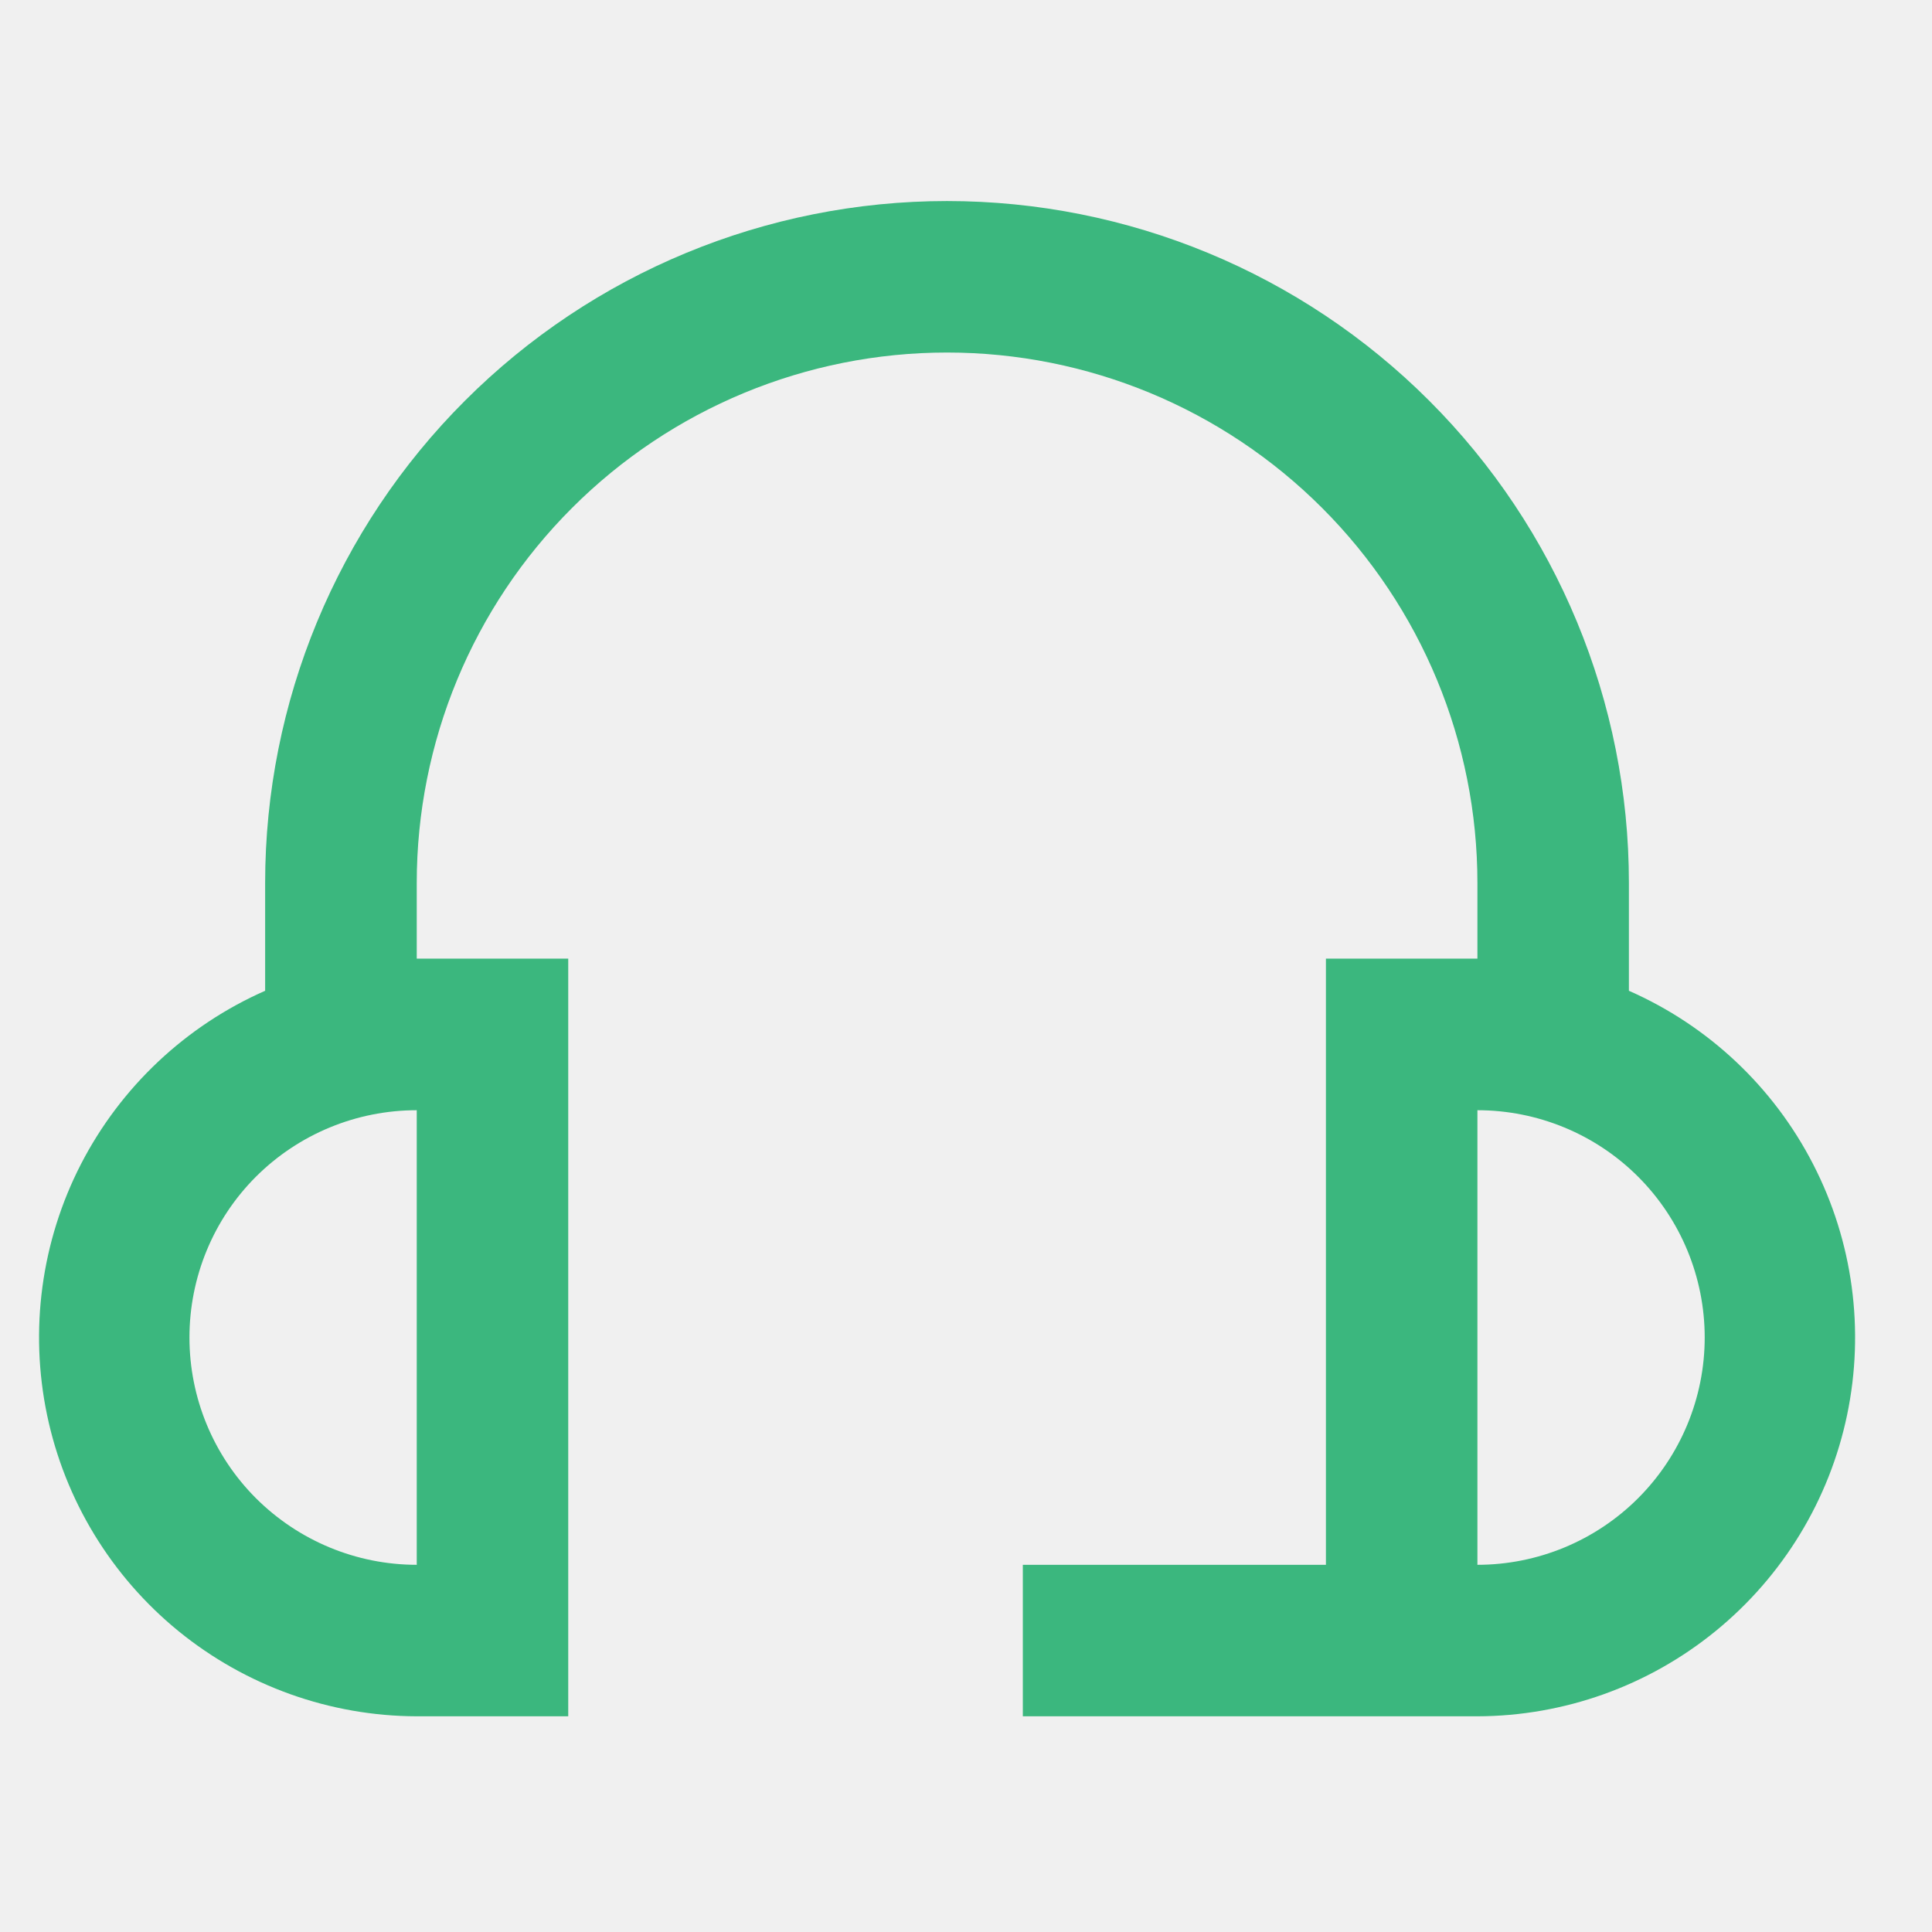
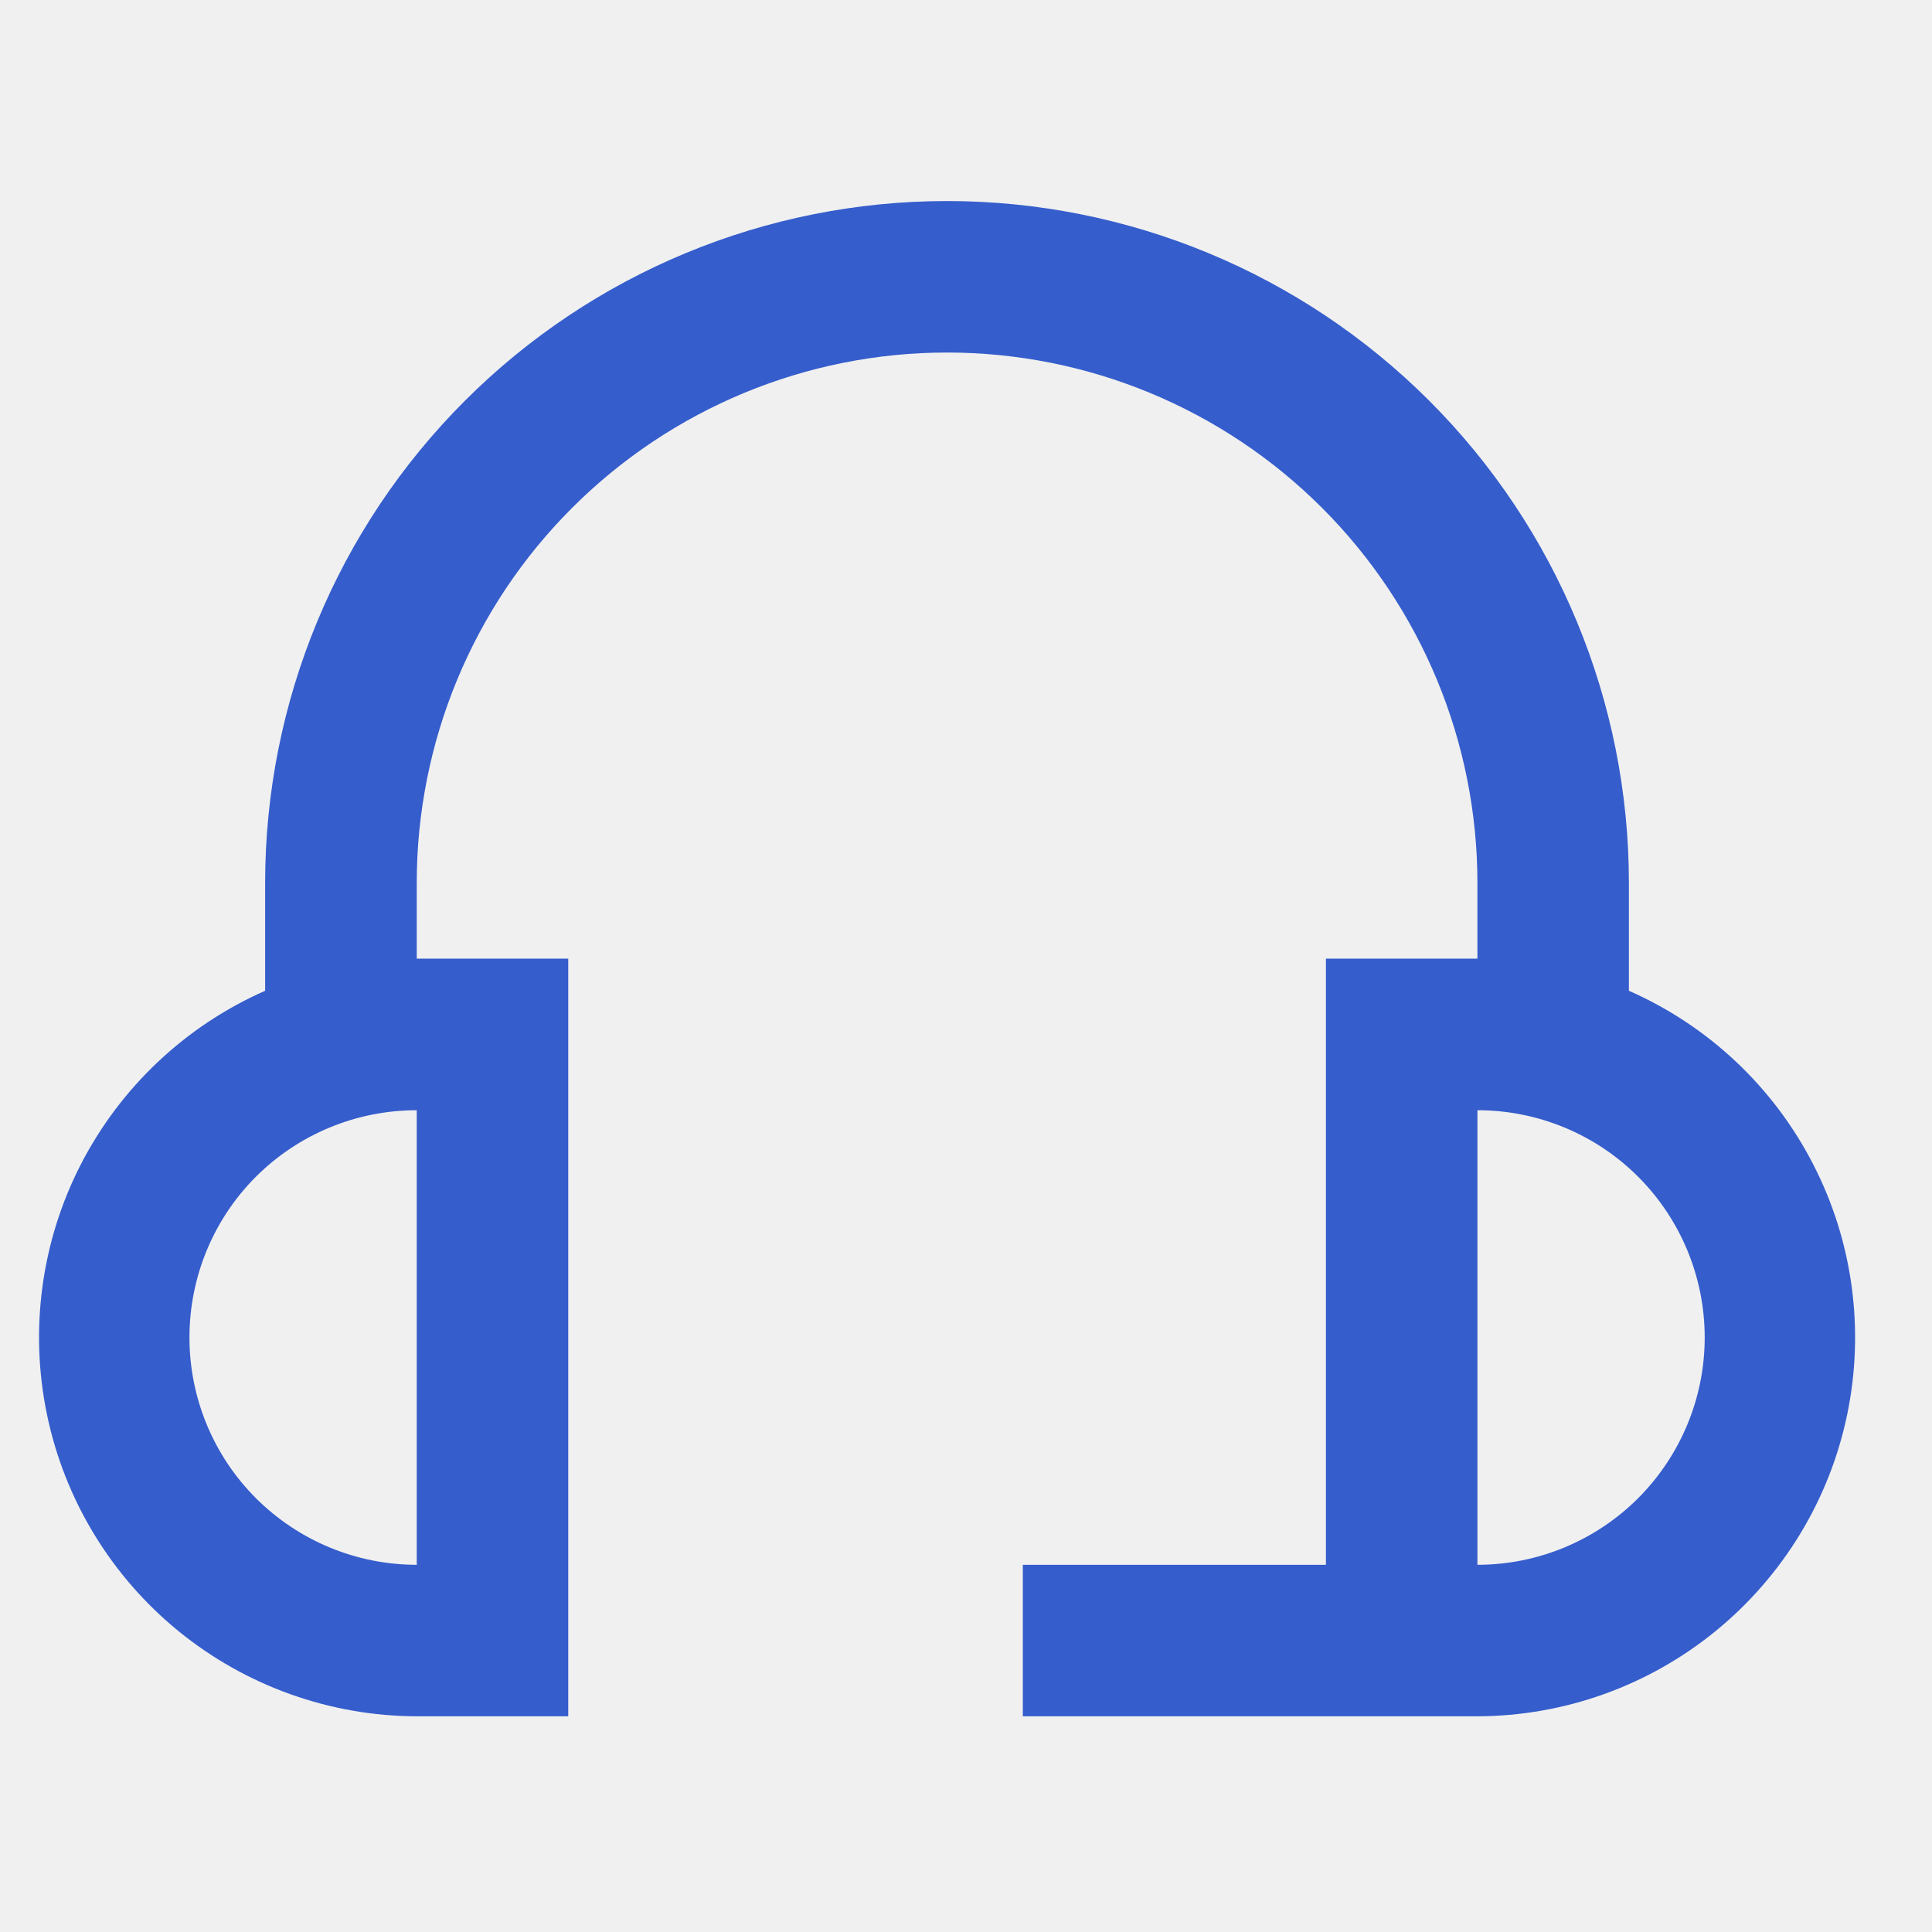
<svg xmlns="http://www.w3.org/2000/svg" width="17" height="17" viewBox="0 0 17 17" fill="none">
  <g clip-path="url(#clip0)">
-     <path d="M14.333 8.718V7.769C14.333 6.177 13.701 4.651 12.576 3.526C11.451 2.401 9.925 1.769 8.333 1.769C6.742 1.769 5.216 2.401 4.091 3.526C2.965 4.651 2.333 6.177 2.333 7.769V8.718C1.634 9.026 1.062 9.565 0.712 10.244C0.363 10.923 0.258 11.702 0.414 12.45C0.57 13.198 0.978 13.869 1.57 14.352C2.163 14.835 2.903 15.1 3.667 15.102H5V8.435H3.667V7.769C3.667 6.531 4.158 5.344 5.034 4.469C5.909 3.594 7.096 3.102 8.333 3.102C9.571 3.102 10.758 3.594 11.633 4.469C12.508 5.344 13 6.531 13 7.769V8.435H11.667V13.769H9V15.102H13C13.764 15.1 14.504 14.835 15.096 14.352C15.688 13.869 16.097 13.198 16.253 12.45C16.409 11.702 16.304 10.923 15.954 10.244C15.605 9.565 15.033 9.026 14.333 8.718ZM3.667 13.769C3.136 13.769 2.628 13.558 2.252 13.183C1.877 12.808 1.667 12.299 1.667 11.769C1.667 11.238 1.877 10.729 2.252 10.354C2.628 9.979 3.136 9.769 3.667 9.769V13.769ZM13 13.769V9.769C13.53 9.769 14.039 9.979 14.414 10.354C14.789 10.729 15 11.238 15 11.769C15 12.299 14.789 12.808 14.414 13.183C14.039 13.558 13.53 13.769 13 13.769Z" fill="#3BB77E" />
+     <path d="M14.333 8.718V7.769C14.333 6.177 13.701 4.651 12.576 3.526C11.451 2.401 9.925 1.769 8.333 1.769C6.742 1.769 5.216 2.401 4.091 3.526C2.965 4.651 2.333 6.177 2.333 7.769V8.718C1.634 9.026 1.062 9.565 0.712 10.244C0.363 10.923 0.258 11.702 0.414 12.45C0.57 13.198 0.978 13.869 1.57 14.352C2.163 14.835 2.903 15.1 3.667 15.102H5V8.435H3.667V7.769C3.667 6.531 4.158 5.344 5.034 4.469C5.909 3.594 7.096 3.102 8.333 3.102C9.571 3.102 10.758 3.594 11.633 4.469C12.508 5.344 13 6.531 13 7.769V8.435H11.667V13.769H9V15.102H13C13.764 15.1 14.504 14.835 15.096 14.352C15.688 13.869 16.097 13.198 16.253 12.45C16.409 11.702 16.304 10.923 15.954 10.244C15.605 9.565 15.033 9.026 14.333 8.718ZM3.667 13.769C3.136 13.769 2.628 13.558 2.252 13.183C1.877 12.808 1.667 12.299 1.667 11.769C1.667 11.238 1.877 10.729 2.252 10.354C2.628 9.979 3.136 9.769 3.667 9.769V13.769ZM13 13.769V9.769C13.53 9.769 14.039 9.979 14.414 10.354C14.789 10.729 15 11.238 15 11.769C15 12.299 14.789 12.808 14.414 13.183C14.039 13.558 13.53 13.769 13 13.769Z" fill="#355DCC" />
  </g>
  <defs>
    <clipPath id="clip0">
      <rect width="16" height="16" fill="white" transform="translate(0.333344 0.435059)" />
    </clipPath>
  </defs>
</svg>
